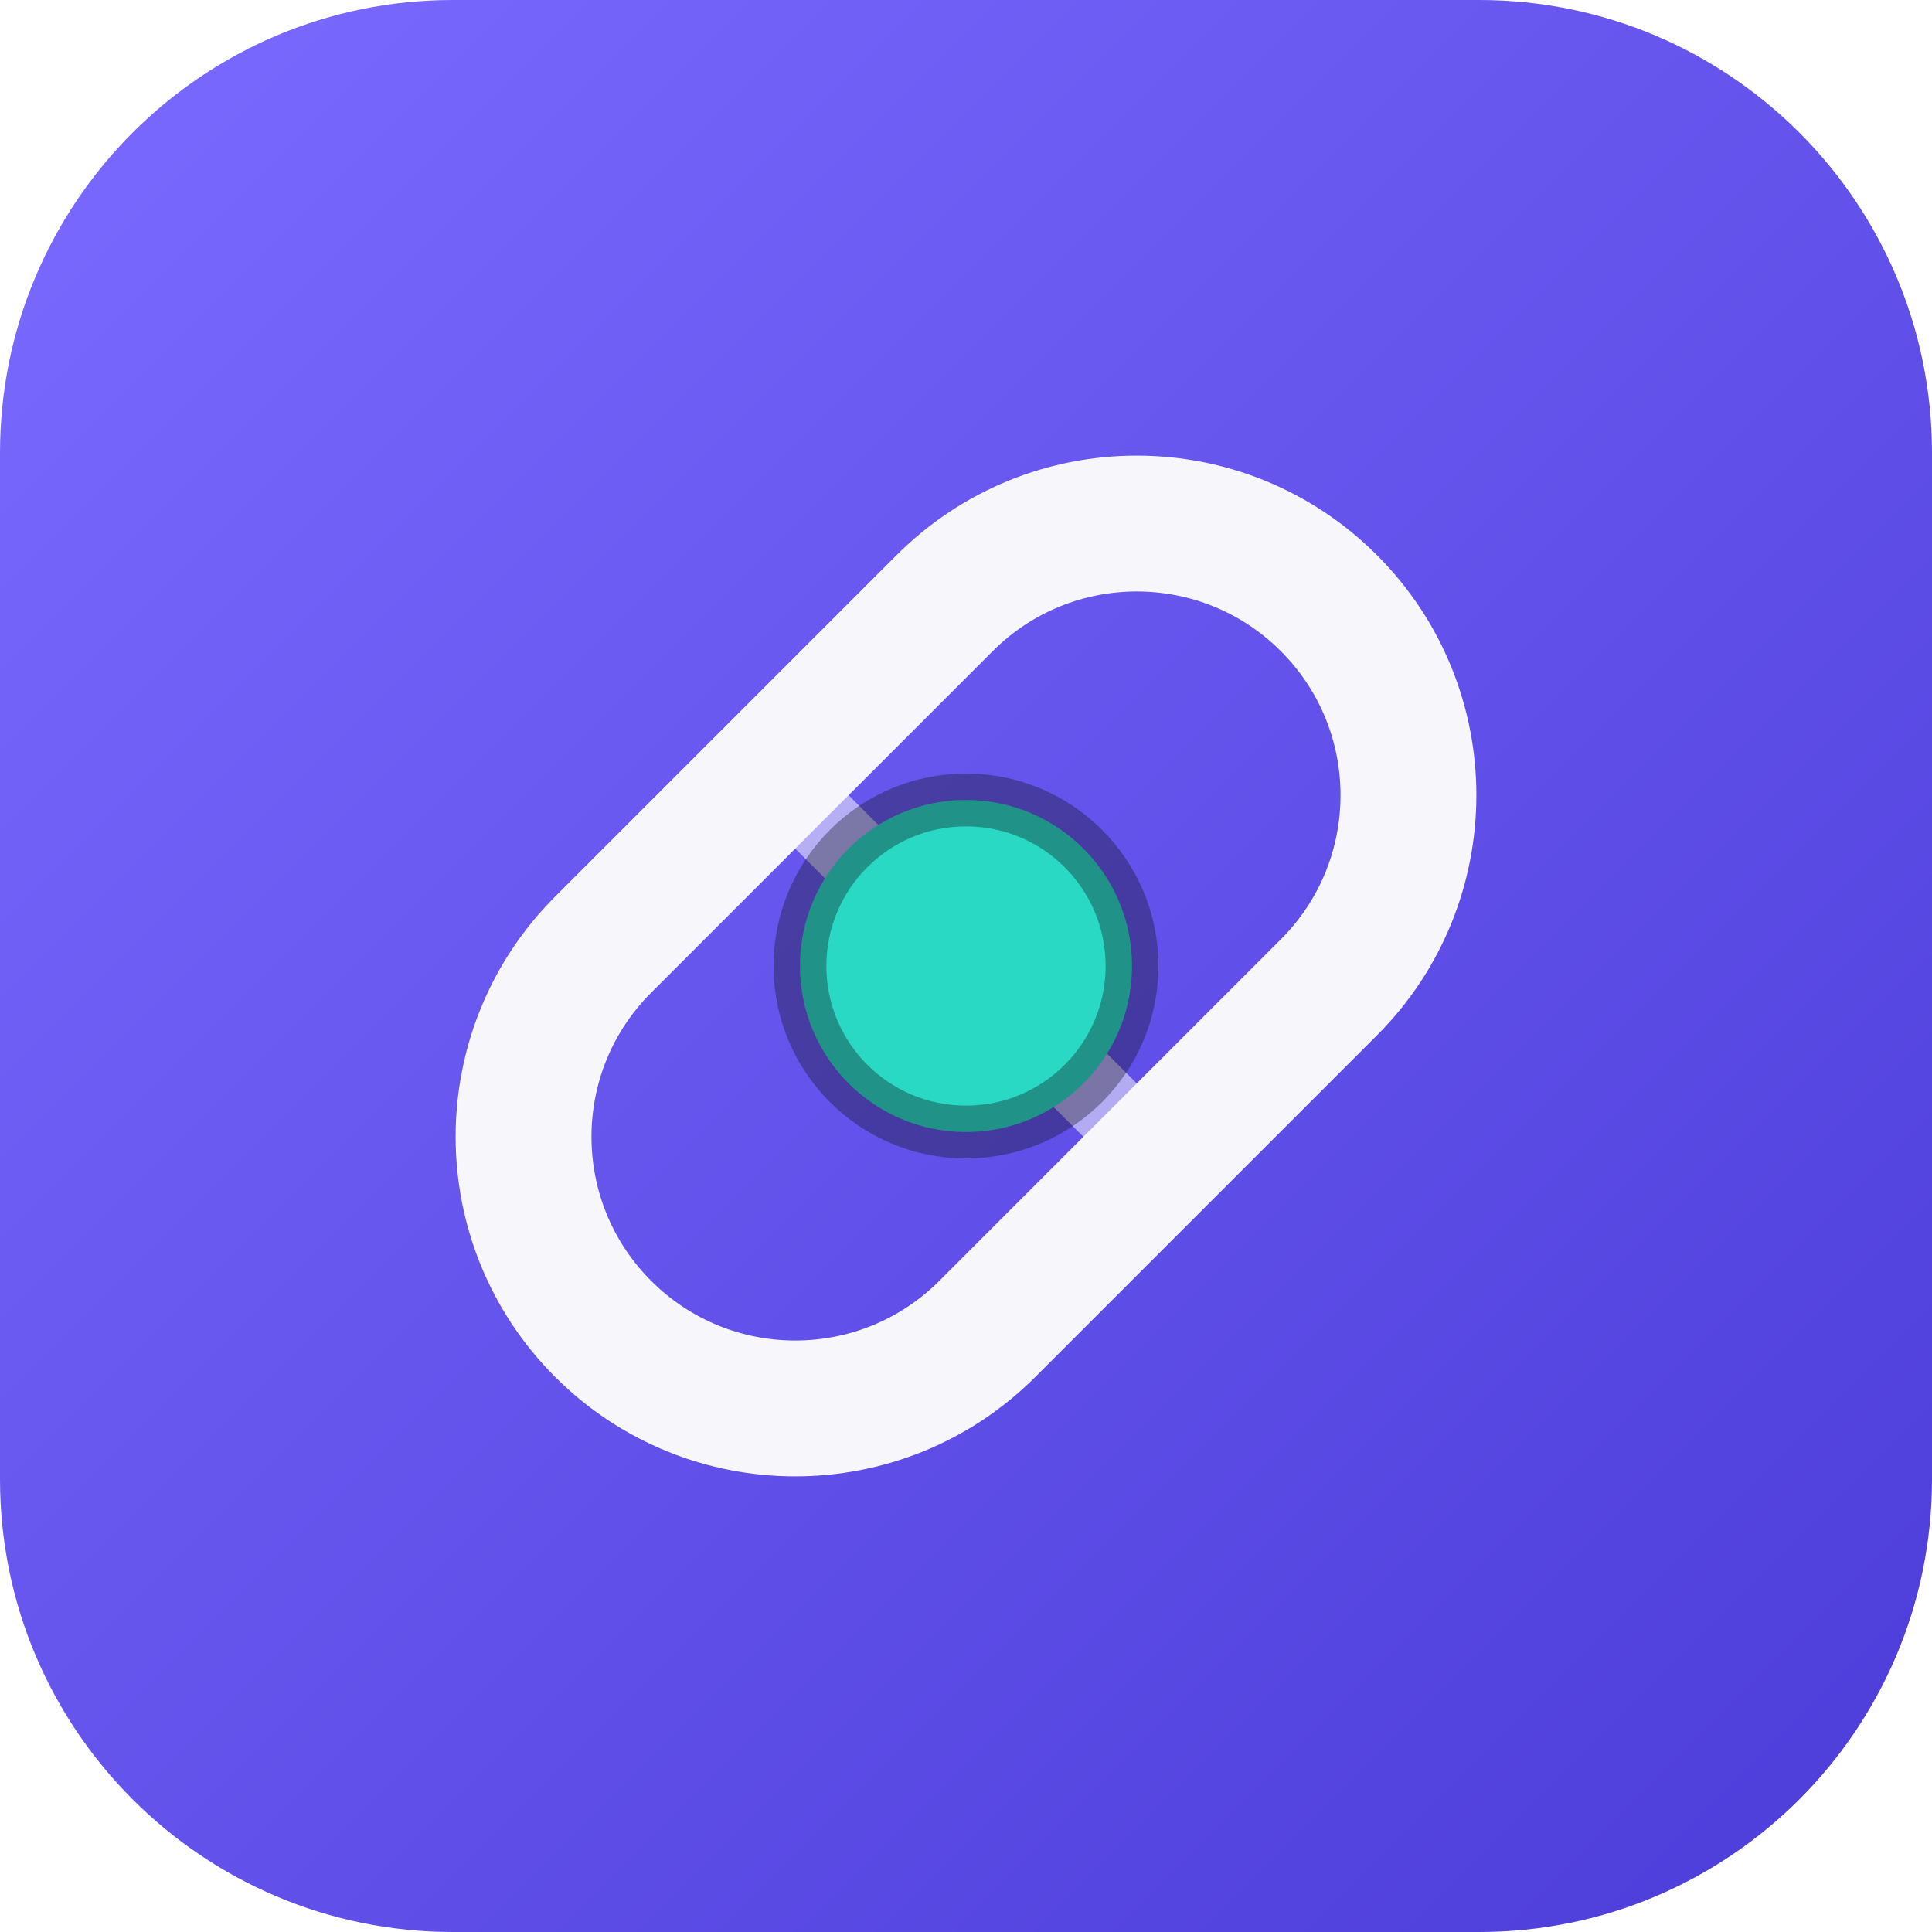
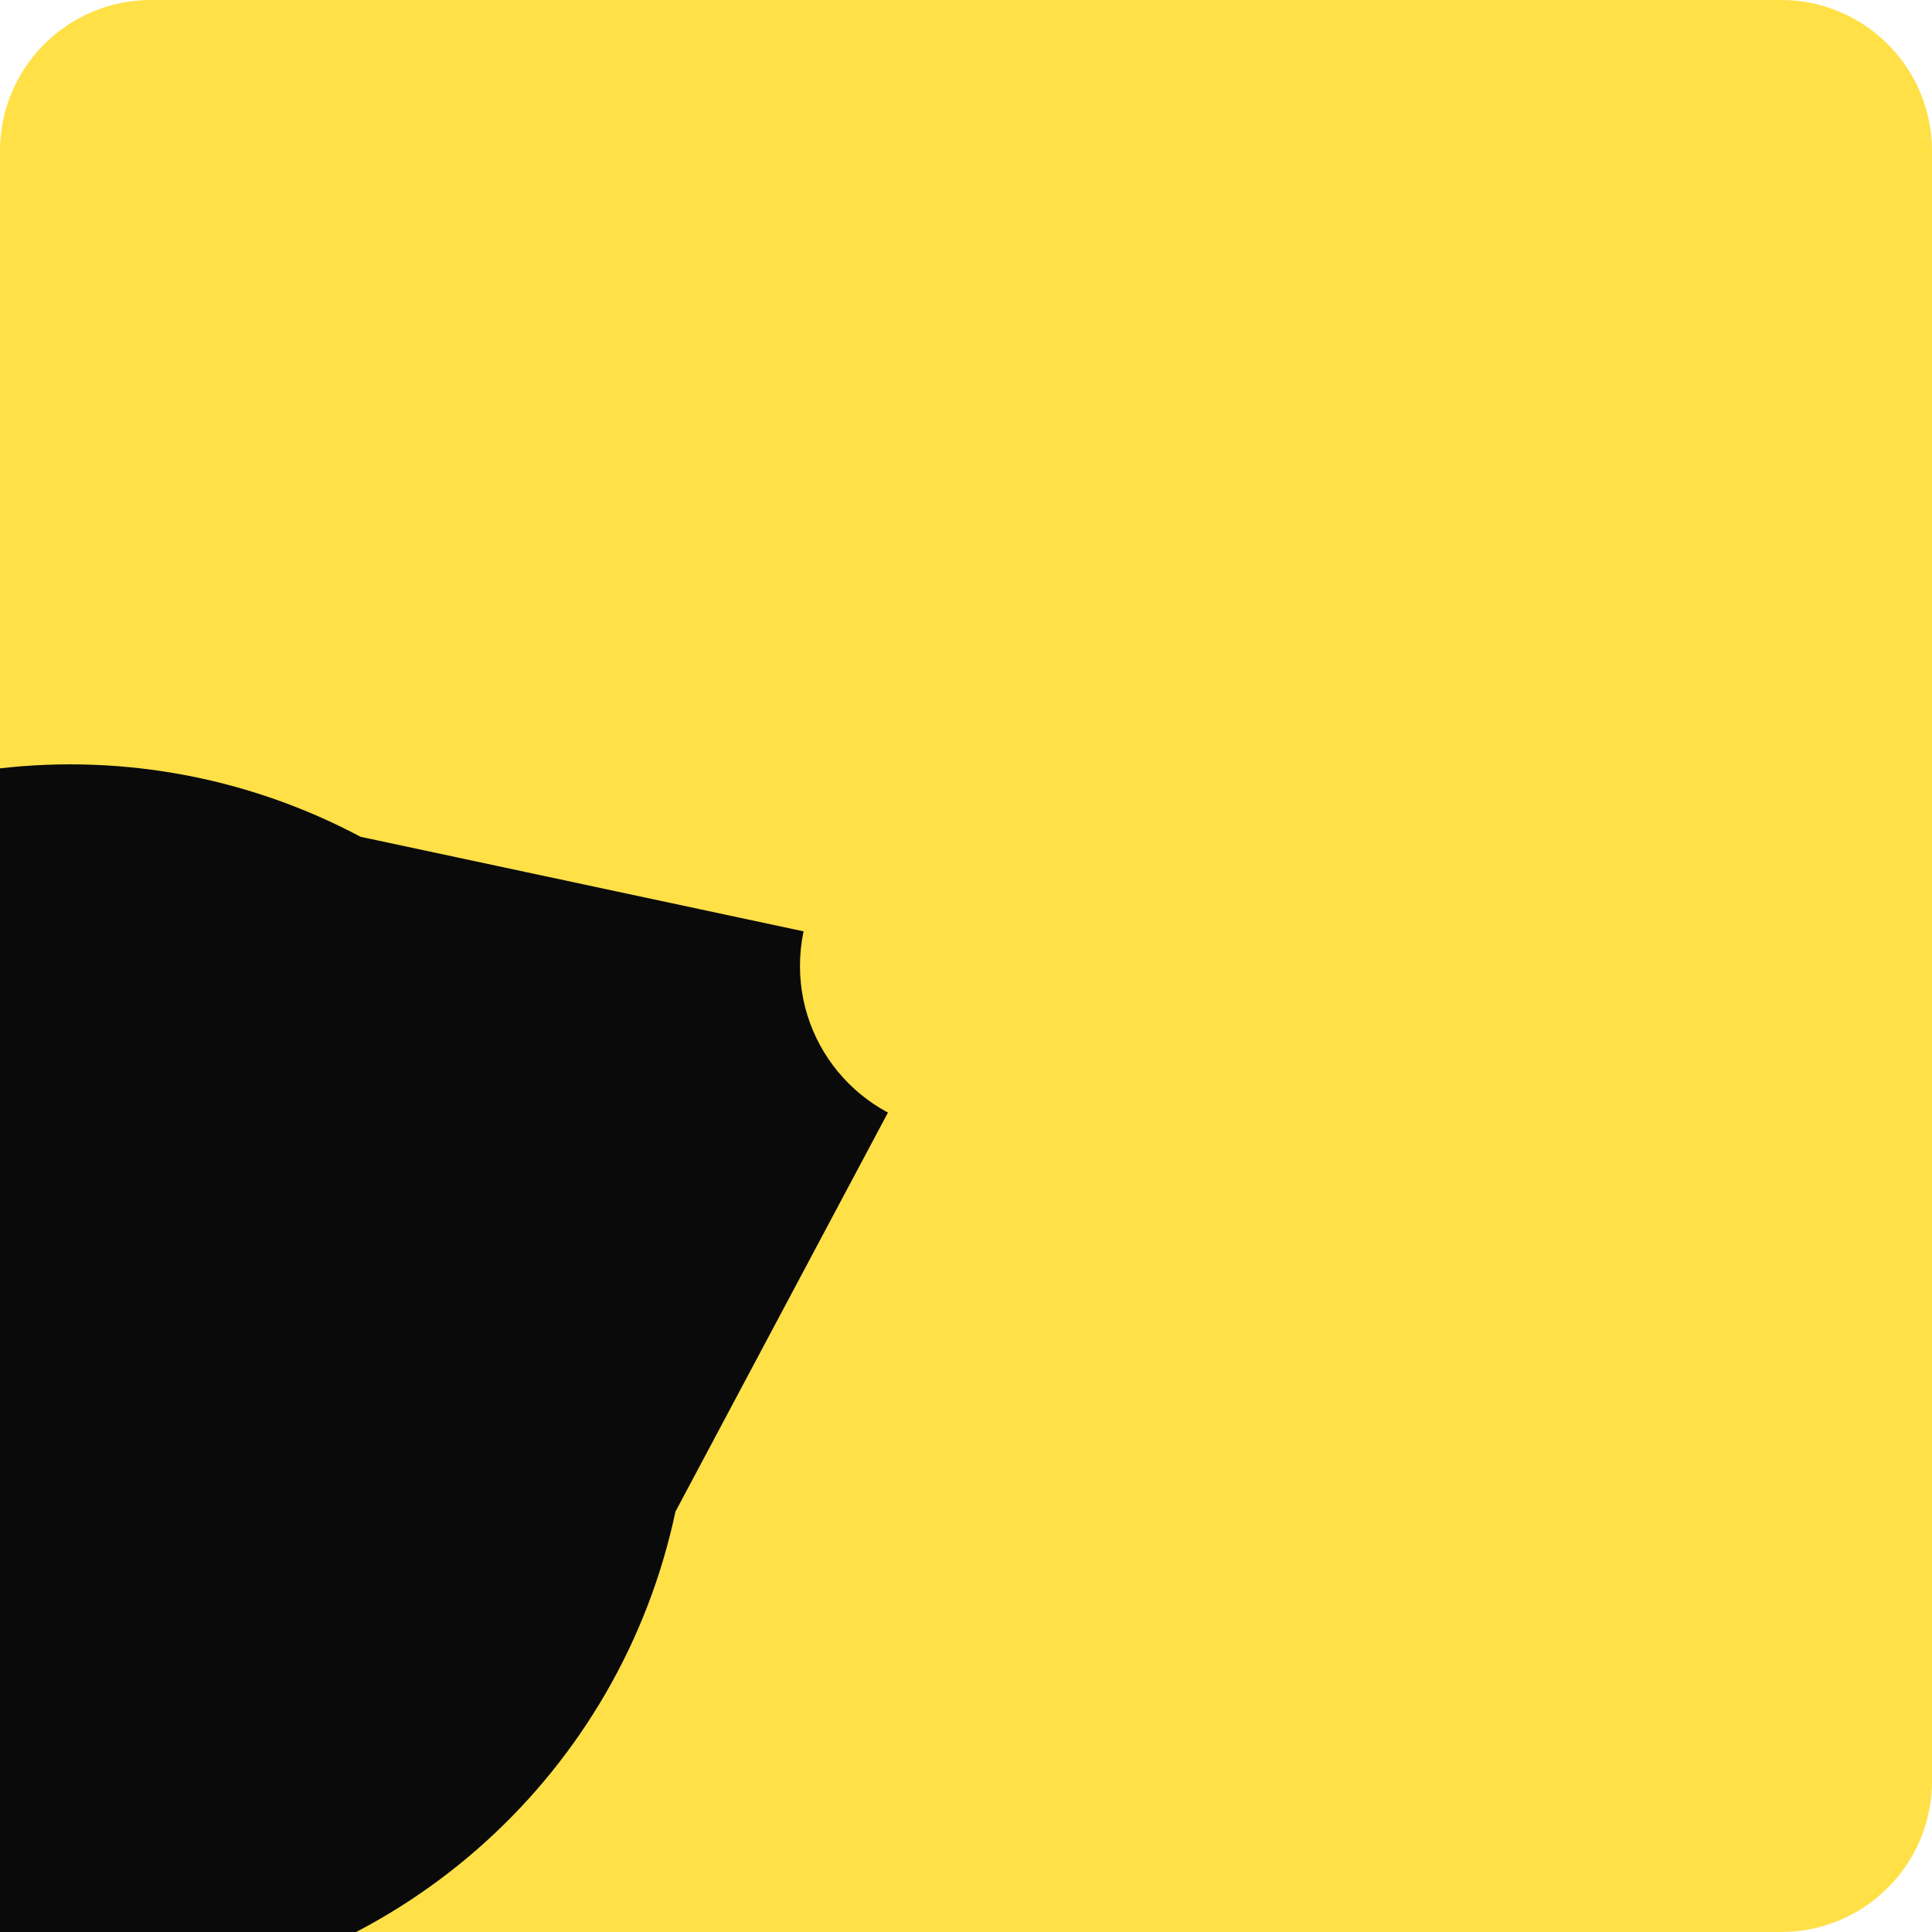
<svg xmlns="http://www.w3.org/2000/svg" viewBox="0 0 128 128" width="128" height="128" role="img" aria-label="Context Capsule mark">
-   <defs>
-     <linearGradient id="cc-field" x1="0" y1="0" x2="1" y2="1">
-       <stop offset="0" stop-color="#7C6BFF" />
-       <stop offset="1" stop-color="#4B3BD8" />
-     </linearGradient>
-   </defs>
-   <rect x="0" y="0" width="128" height="128" rx="30" fill="url(#cc-field)" />
-   <g transform="rotate(-45 64 64)">
-     <rect x="30" y="46" width="68" height="36" rx="18" fill="none" stroke="#F7F7FB" stroke-width="9" />
-     <line x1="64" y1="46" x2="64" y2="82" stroke="#F7F7FB" stroke-width="5" opacity="0.55" />
-   </g>
-   <circle cx="64" cy="64" r="11" fill="#2AD9C4" />
-   <circle cx="64" cy="64" r="11" fill="none" stroke="#0E0D17" stroke-width="3.5" opacity="0.35" />
+   <rect x="0" y="0" width="128" height="128" rx="10" fill="#FFE047" />
+   <path fill="#0A0A0A" d="M64 64 L23.89 55.44 A41 41 0 1 0 44.75 100.15 Z" />
+   <circle cx="64" cy="64" r="11" fill="#FFE047" />
</svg>
